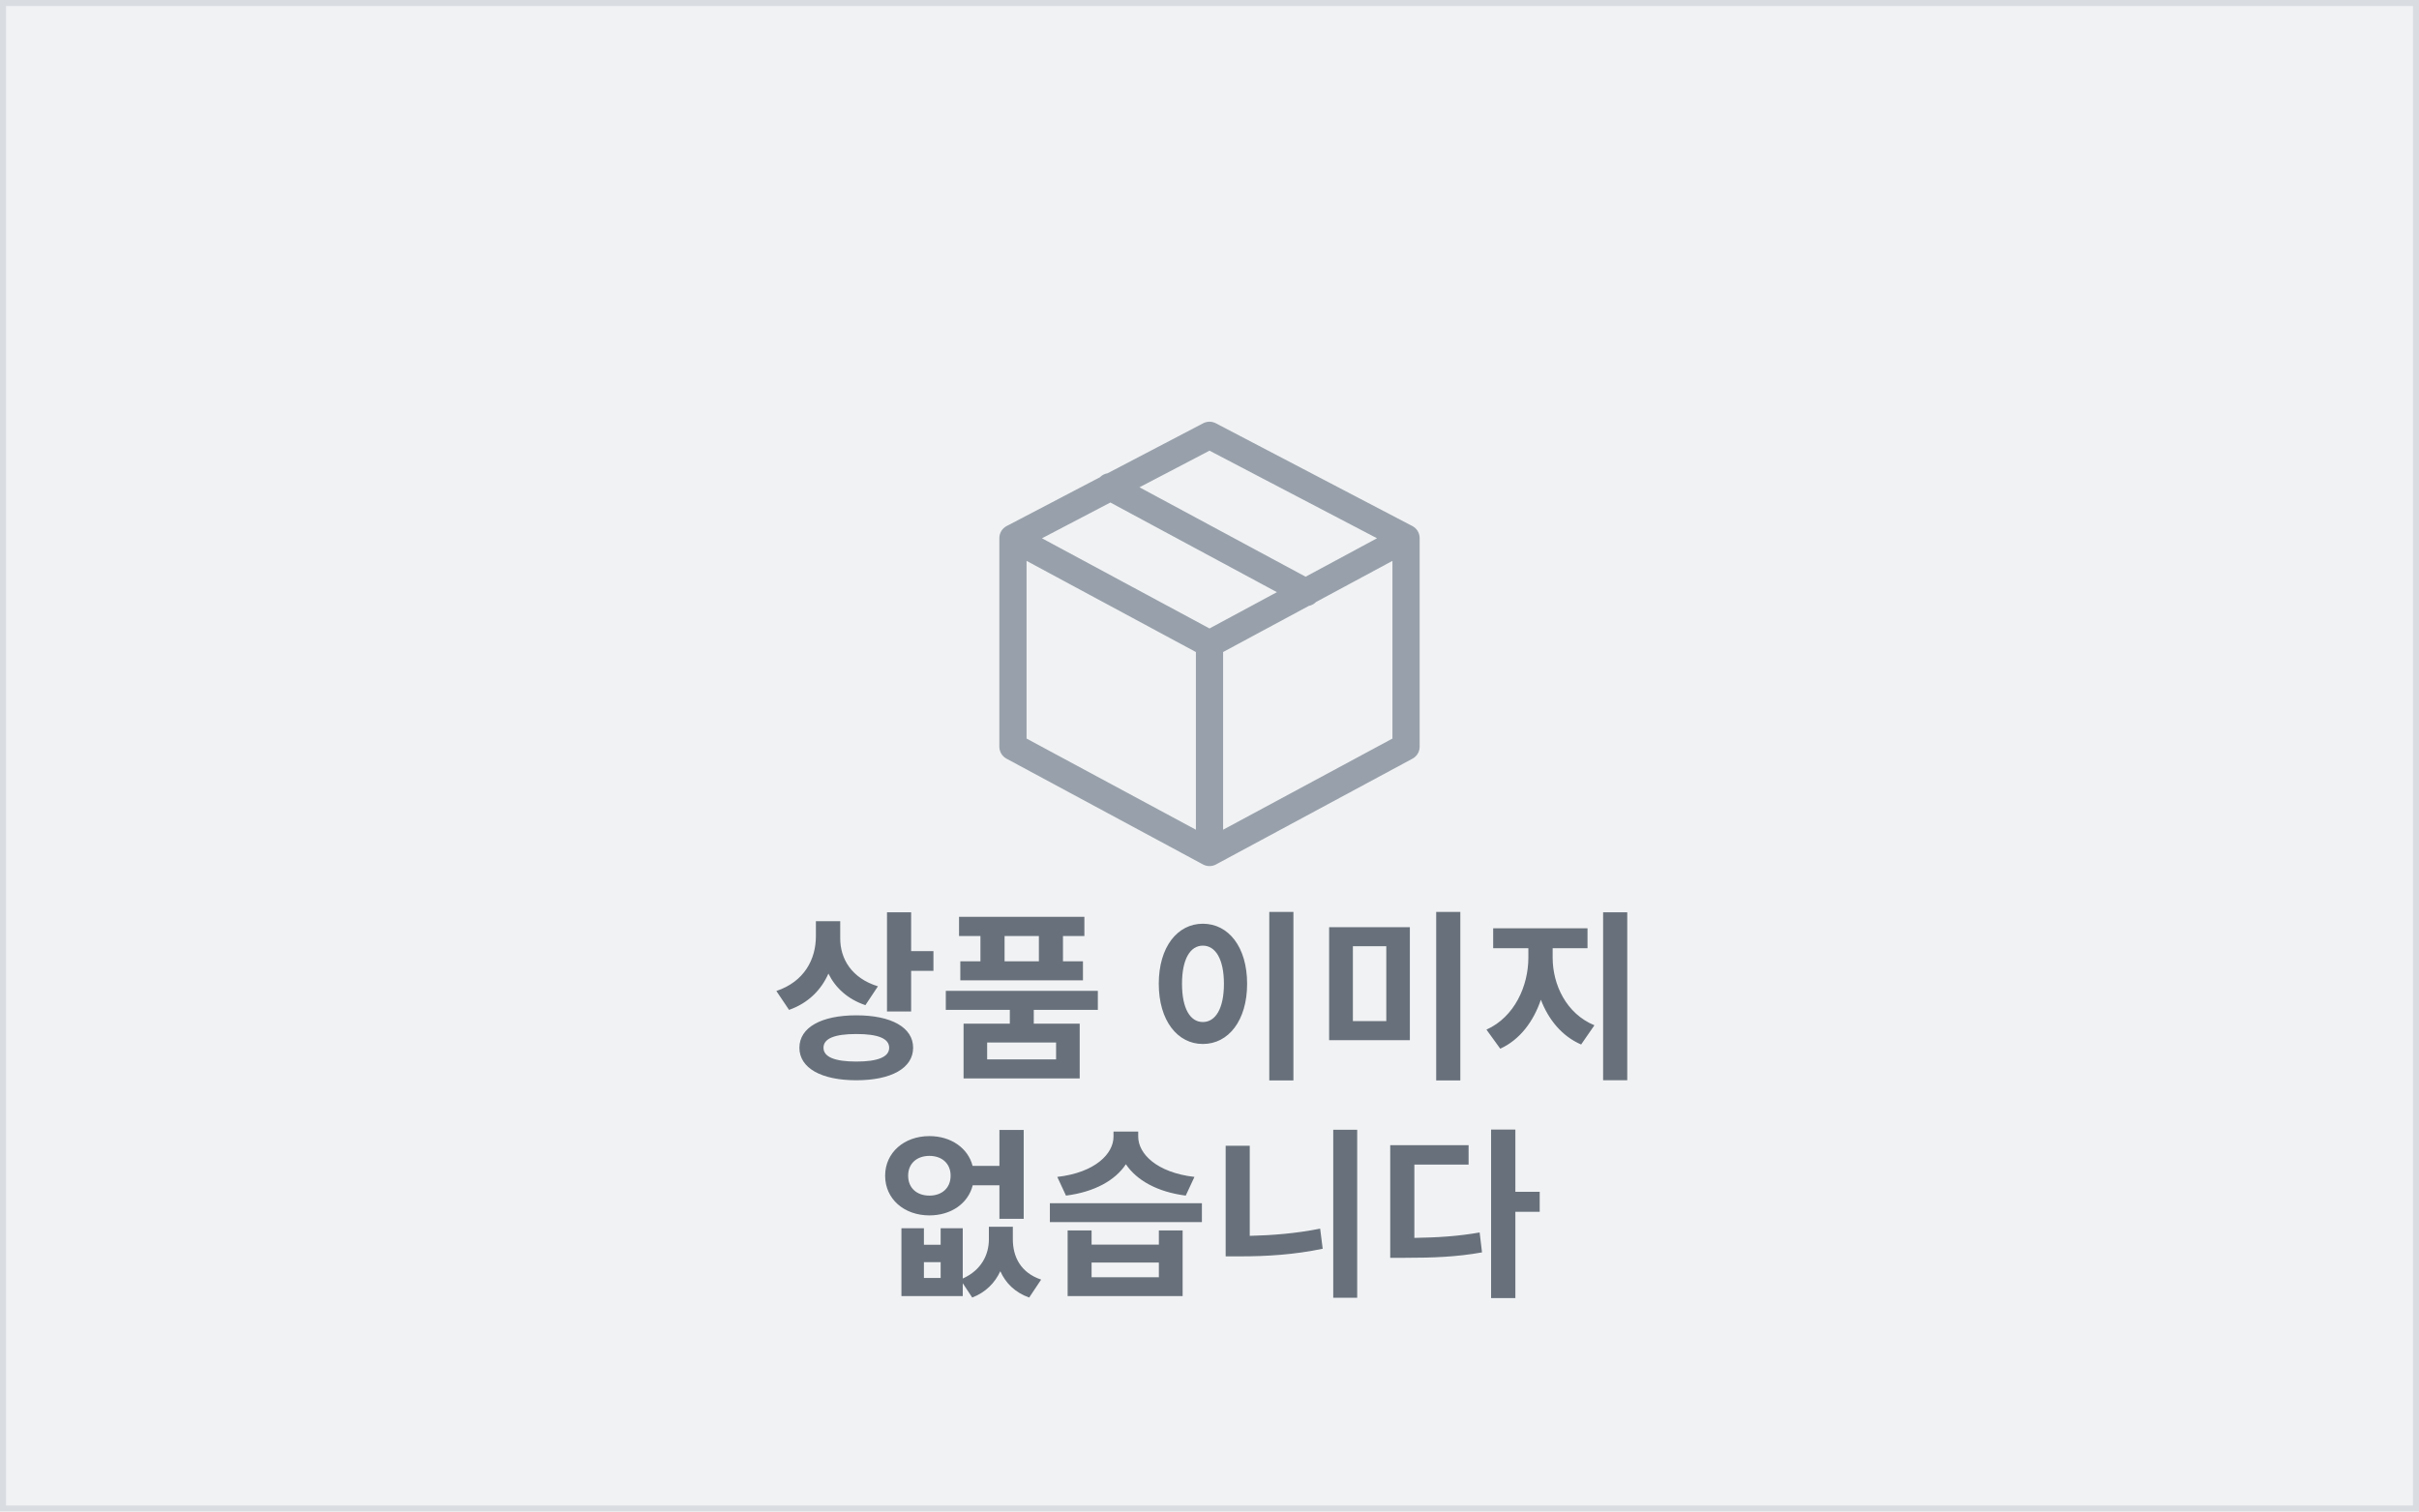
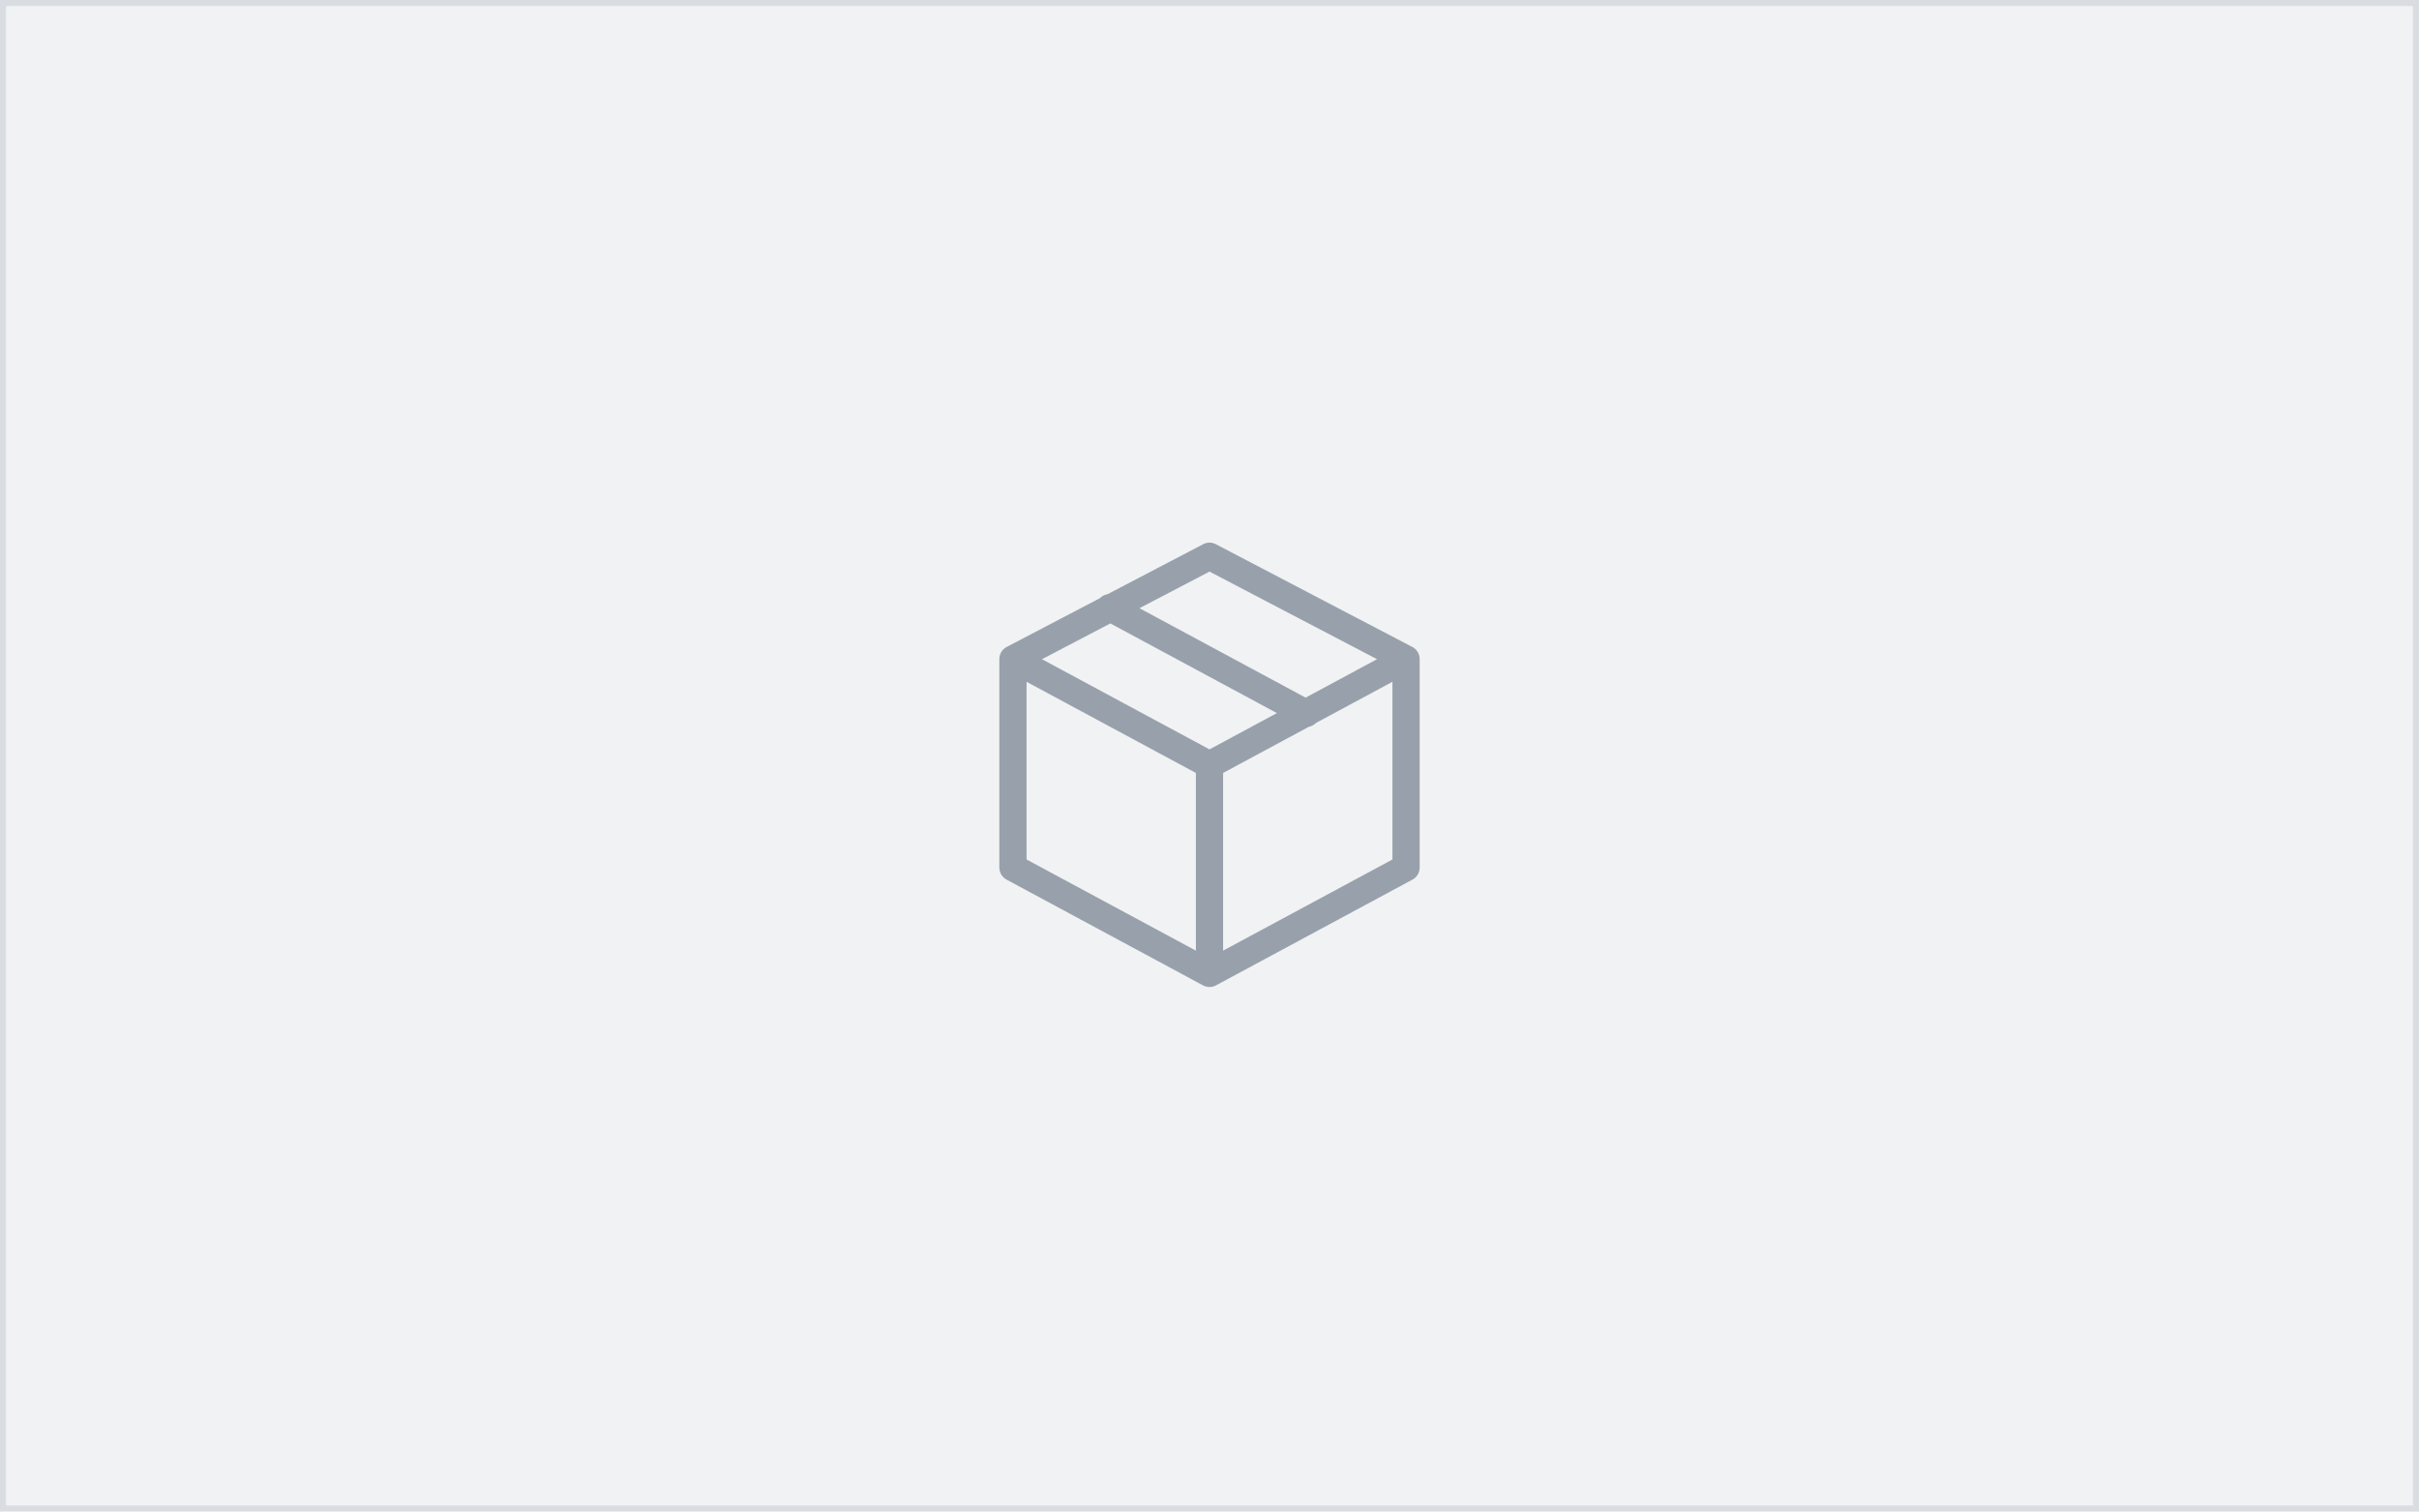
<svg xmlns="http://www.w3.org/2000/svg" width="800" height="500" viewBox="0 0 800 500" role="img" aria-labelledby="title">
  <rect width="800" height="500" fill="#f1f2f4" />
  <rect x="1" y="1" width="798" height="498" fill="none" stroke="#d9dde2" stroke-width="2" />
-   <g fill="none" stroke="#98a1ab" stroke-width="9" stroke-linecap="round" stroke-linejoin="round">
+   <g transform="translate(0 40)" fill="none" stroke="#98a1ab" stroke-width="9" stroke-linecap="round" stroke-linejoin="round">
    <path d="M400 144l65 34v69l-65 35-65-35v-69l65-34zM335 178l65 35 65-35M400 213v69M367 161l65 35" />
  </g>
-   <g text-anchor="middle" fill="#68717b" font-family="Malgun Gothic, Noto Sans KR, sans-serif" font-size="60" font-weight="600">
-     <text x="400" y="352">상품 이미지</text>
-     <text x="400" y="424">없습니다</text>
-   </g>
</svg>
